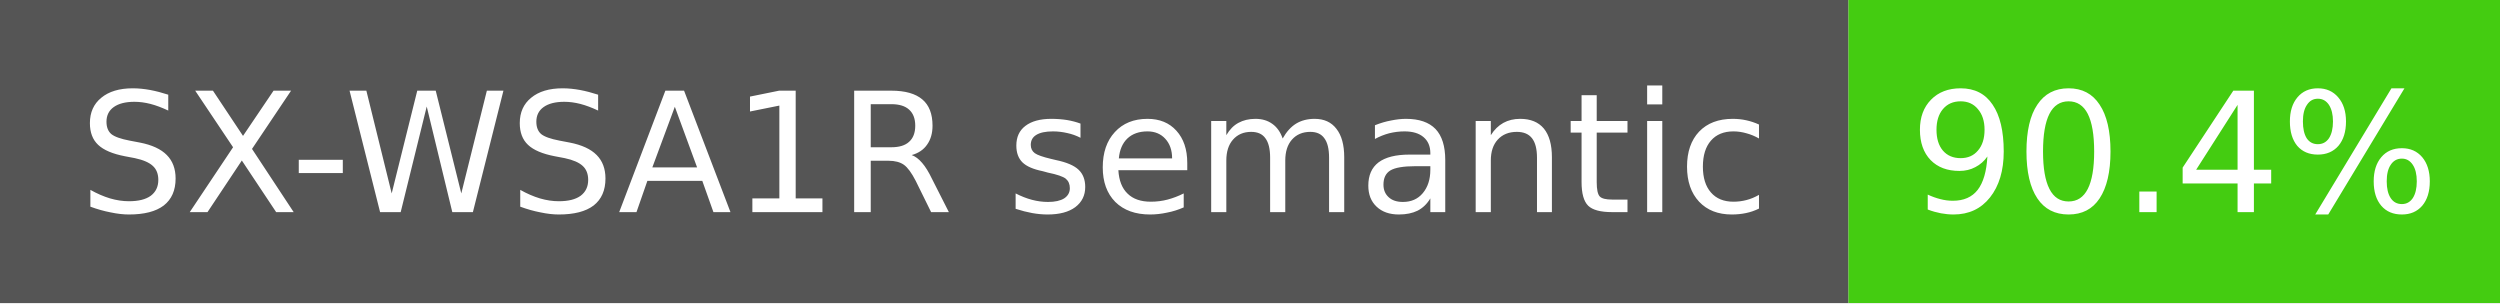
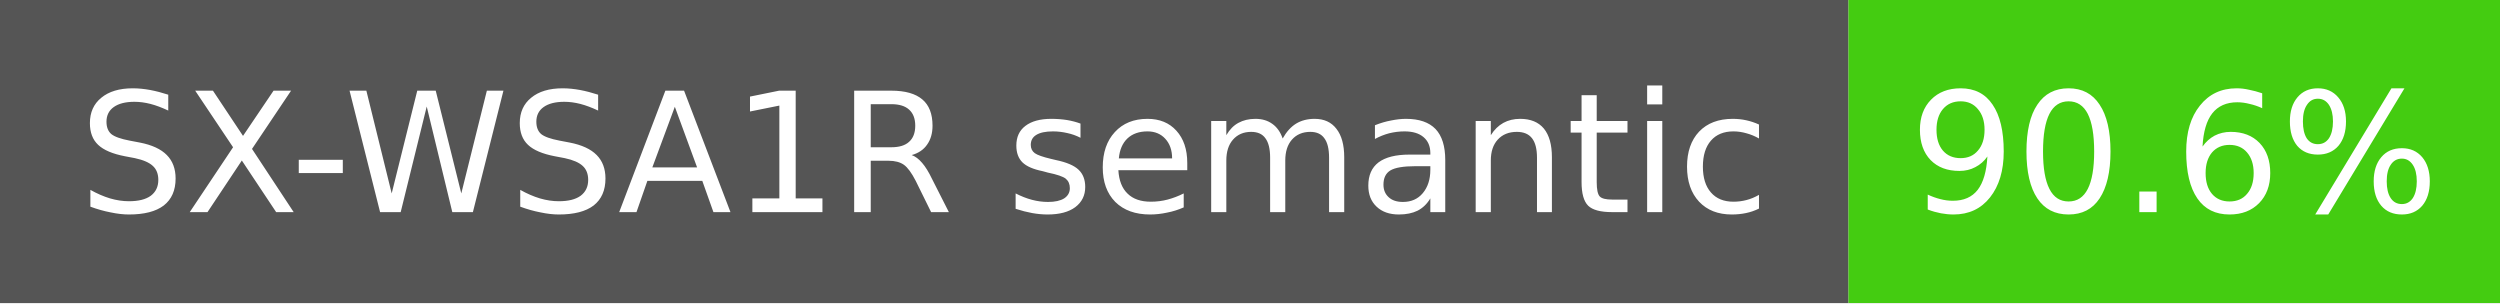
- <svg xmlns="http://www.w3.org/2000/svg" width="165" height="20" role="img" aria-label="SX-WSA1R semantic: 90.4%">
+ <svg xmlns="http://www.w3.org/2000/svg" width="165" height="20" role="img" aria-label="SX-WSA1R semantic: 90.6%">
  <rect width="122" height="20" fill="#555555" />
  <rect x="122" width="43" height="20" fill="#44cc11" />
  <g fill="#ffffff" text-anchor="middle" font-family="Verdana,Geneva,DejaVu Sans,sans-serif" font-size="11">
    <text x="61.0" y="14">SX-WSA1R semantic</text>
-     <text x="143.5" y="14">90.4%</text>
+     <text x="143.5" y="14">90.6%</text>
  </g>
</svg>
